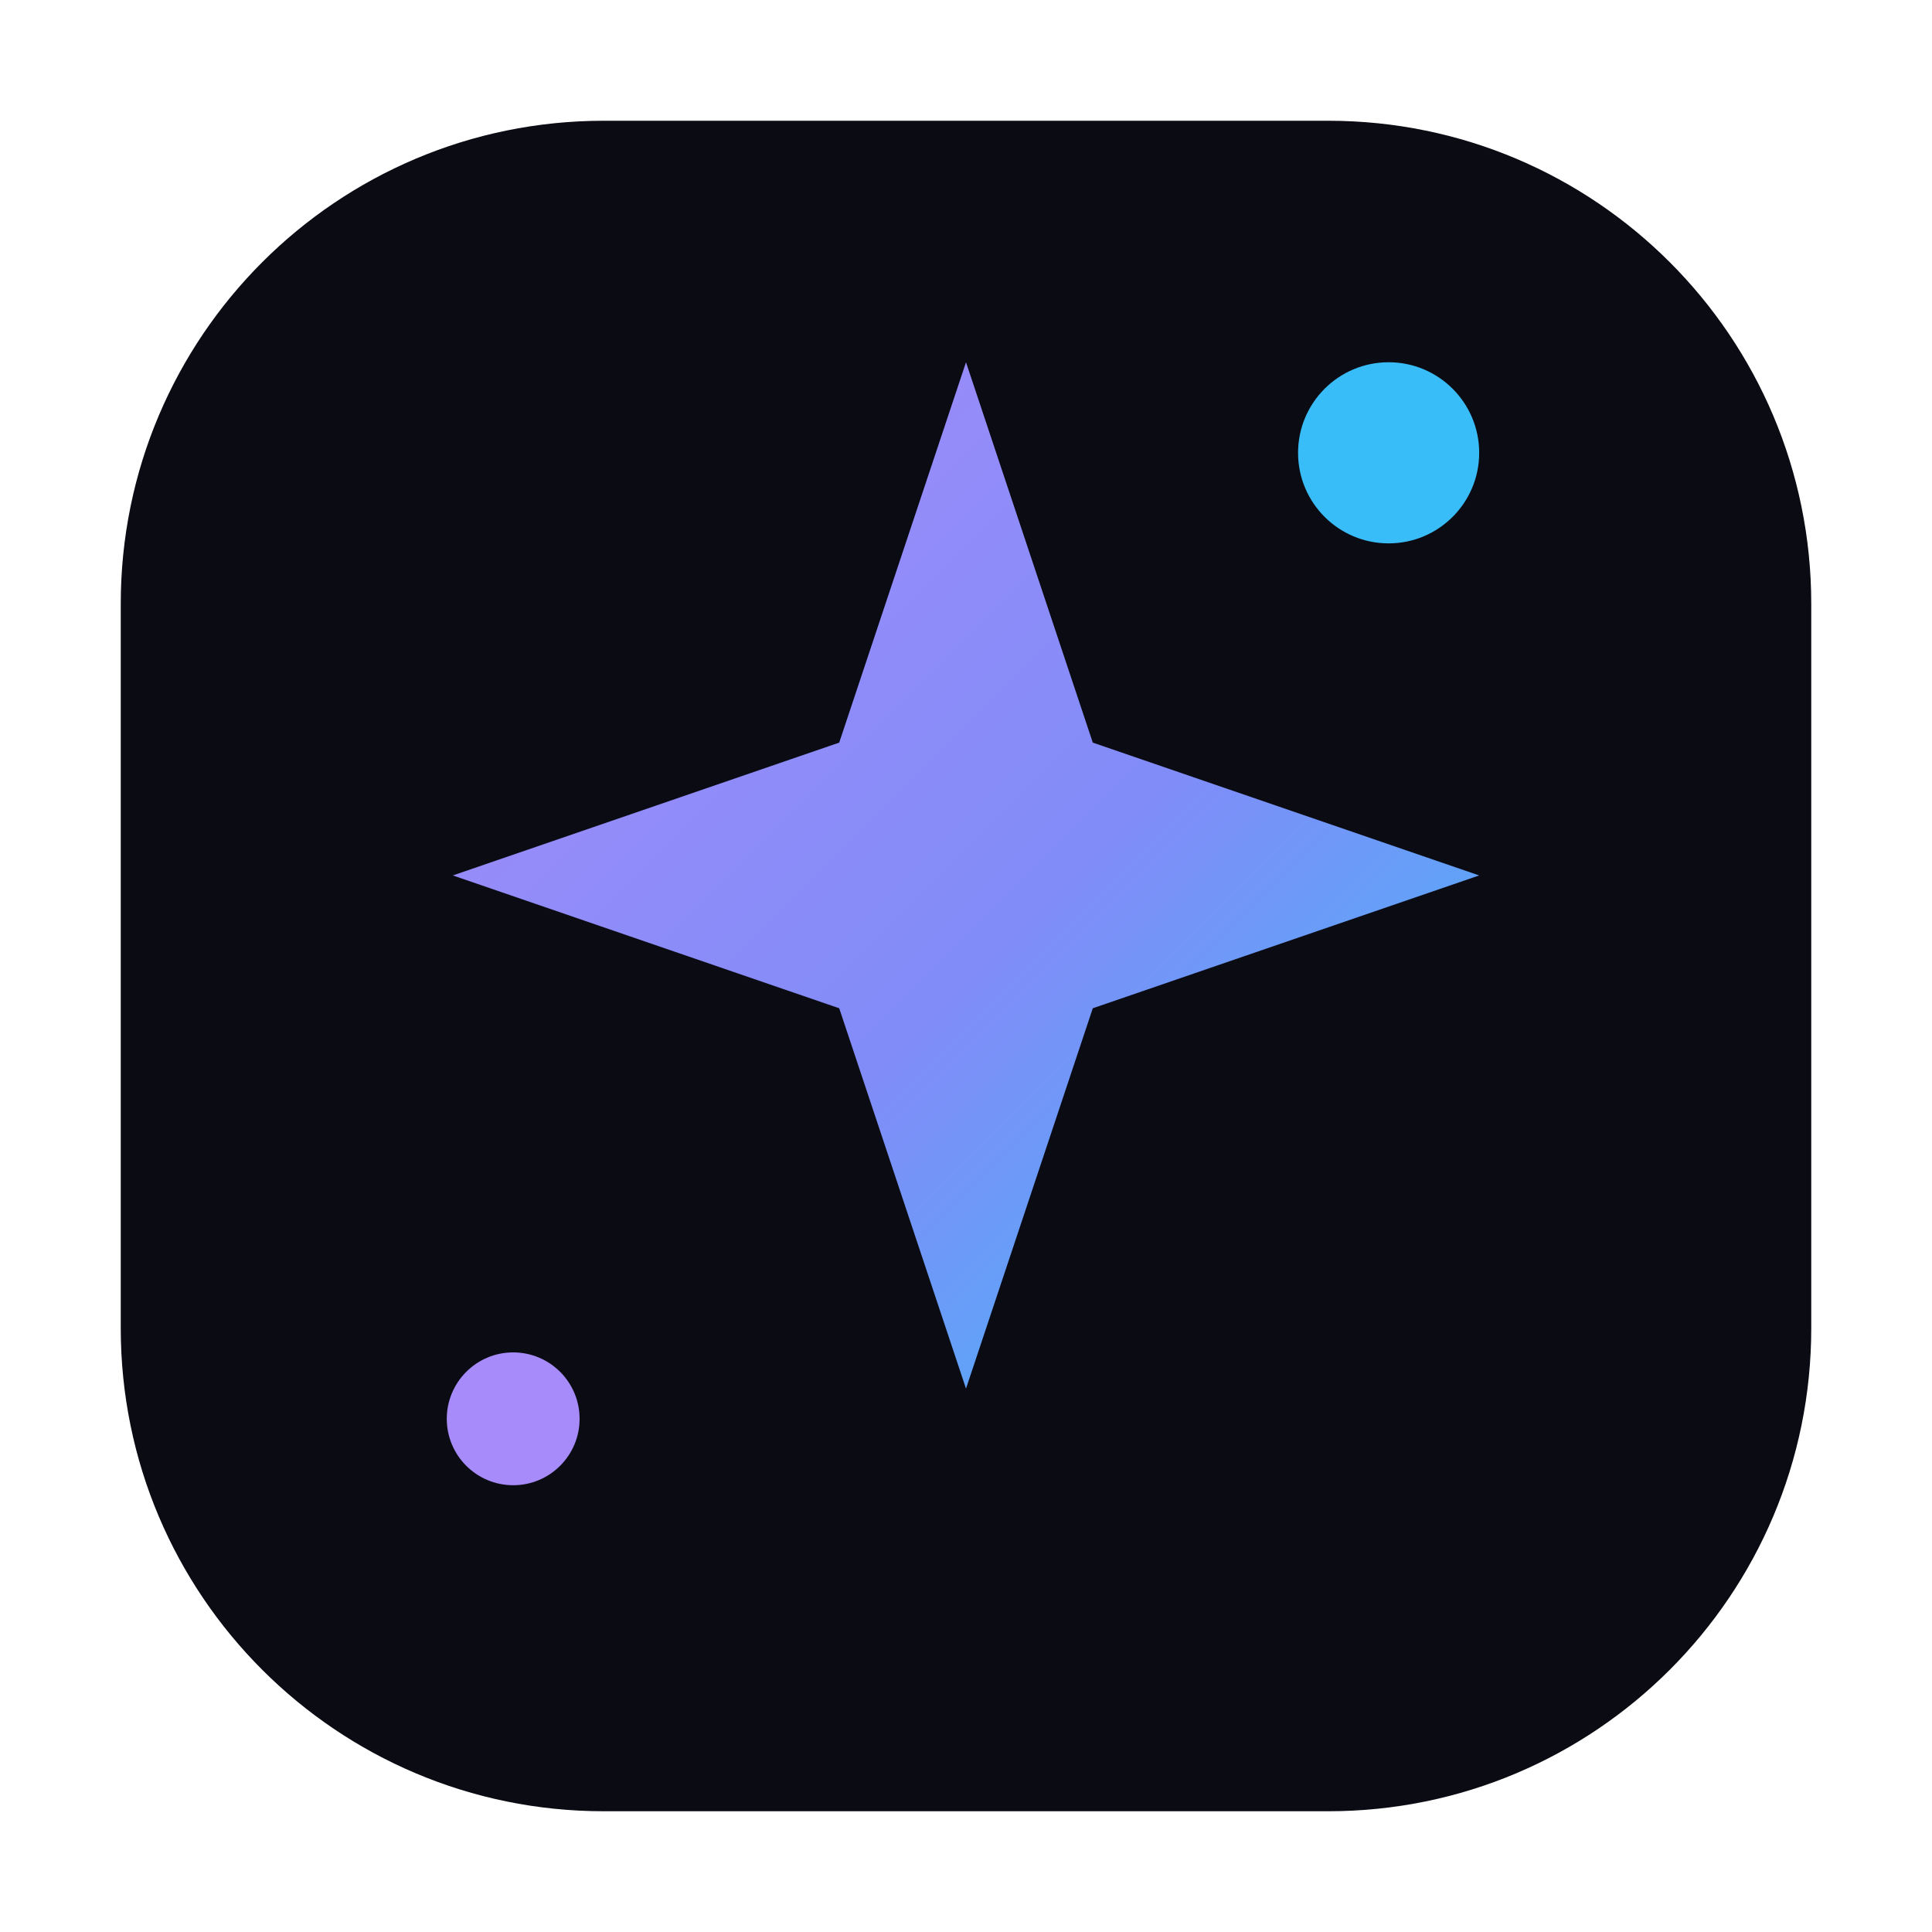
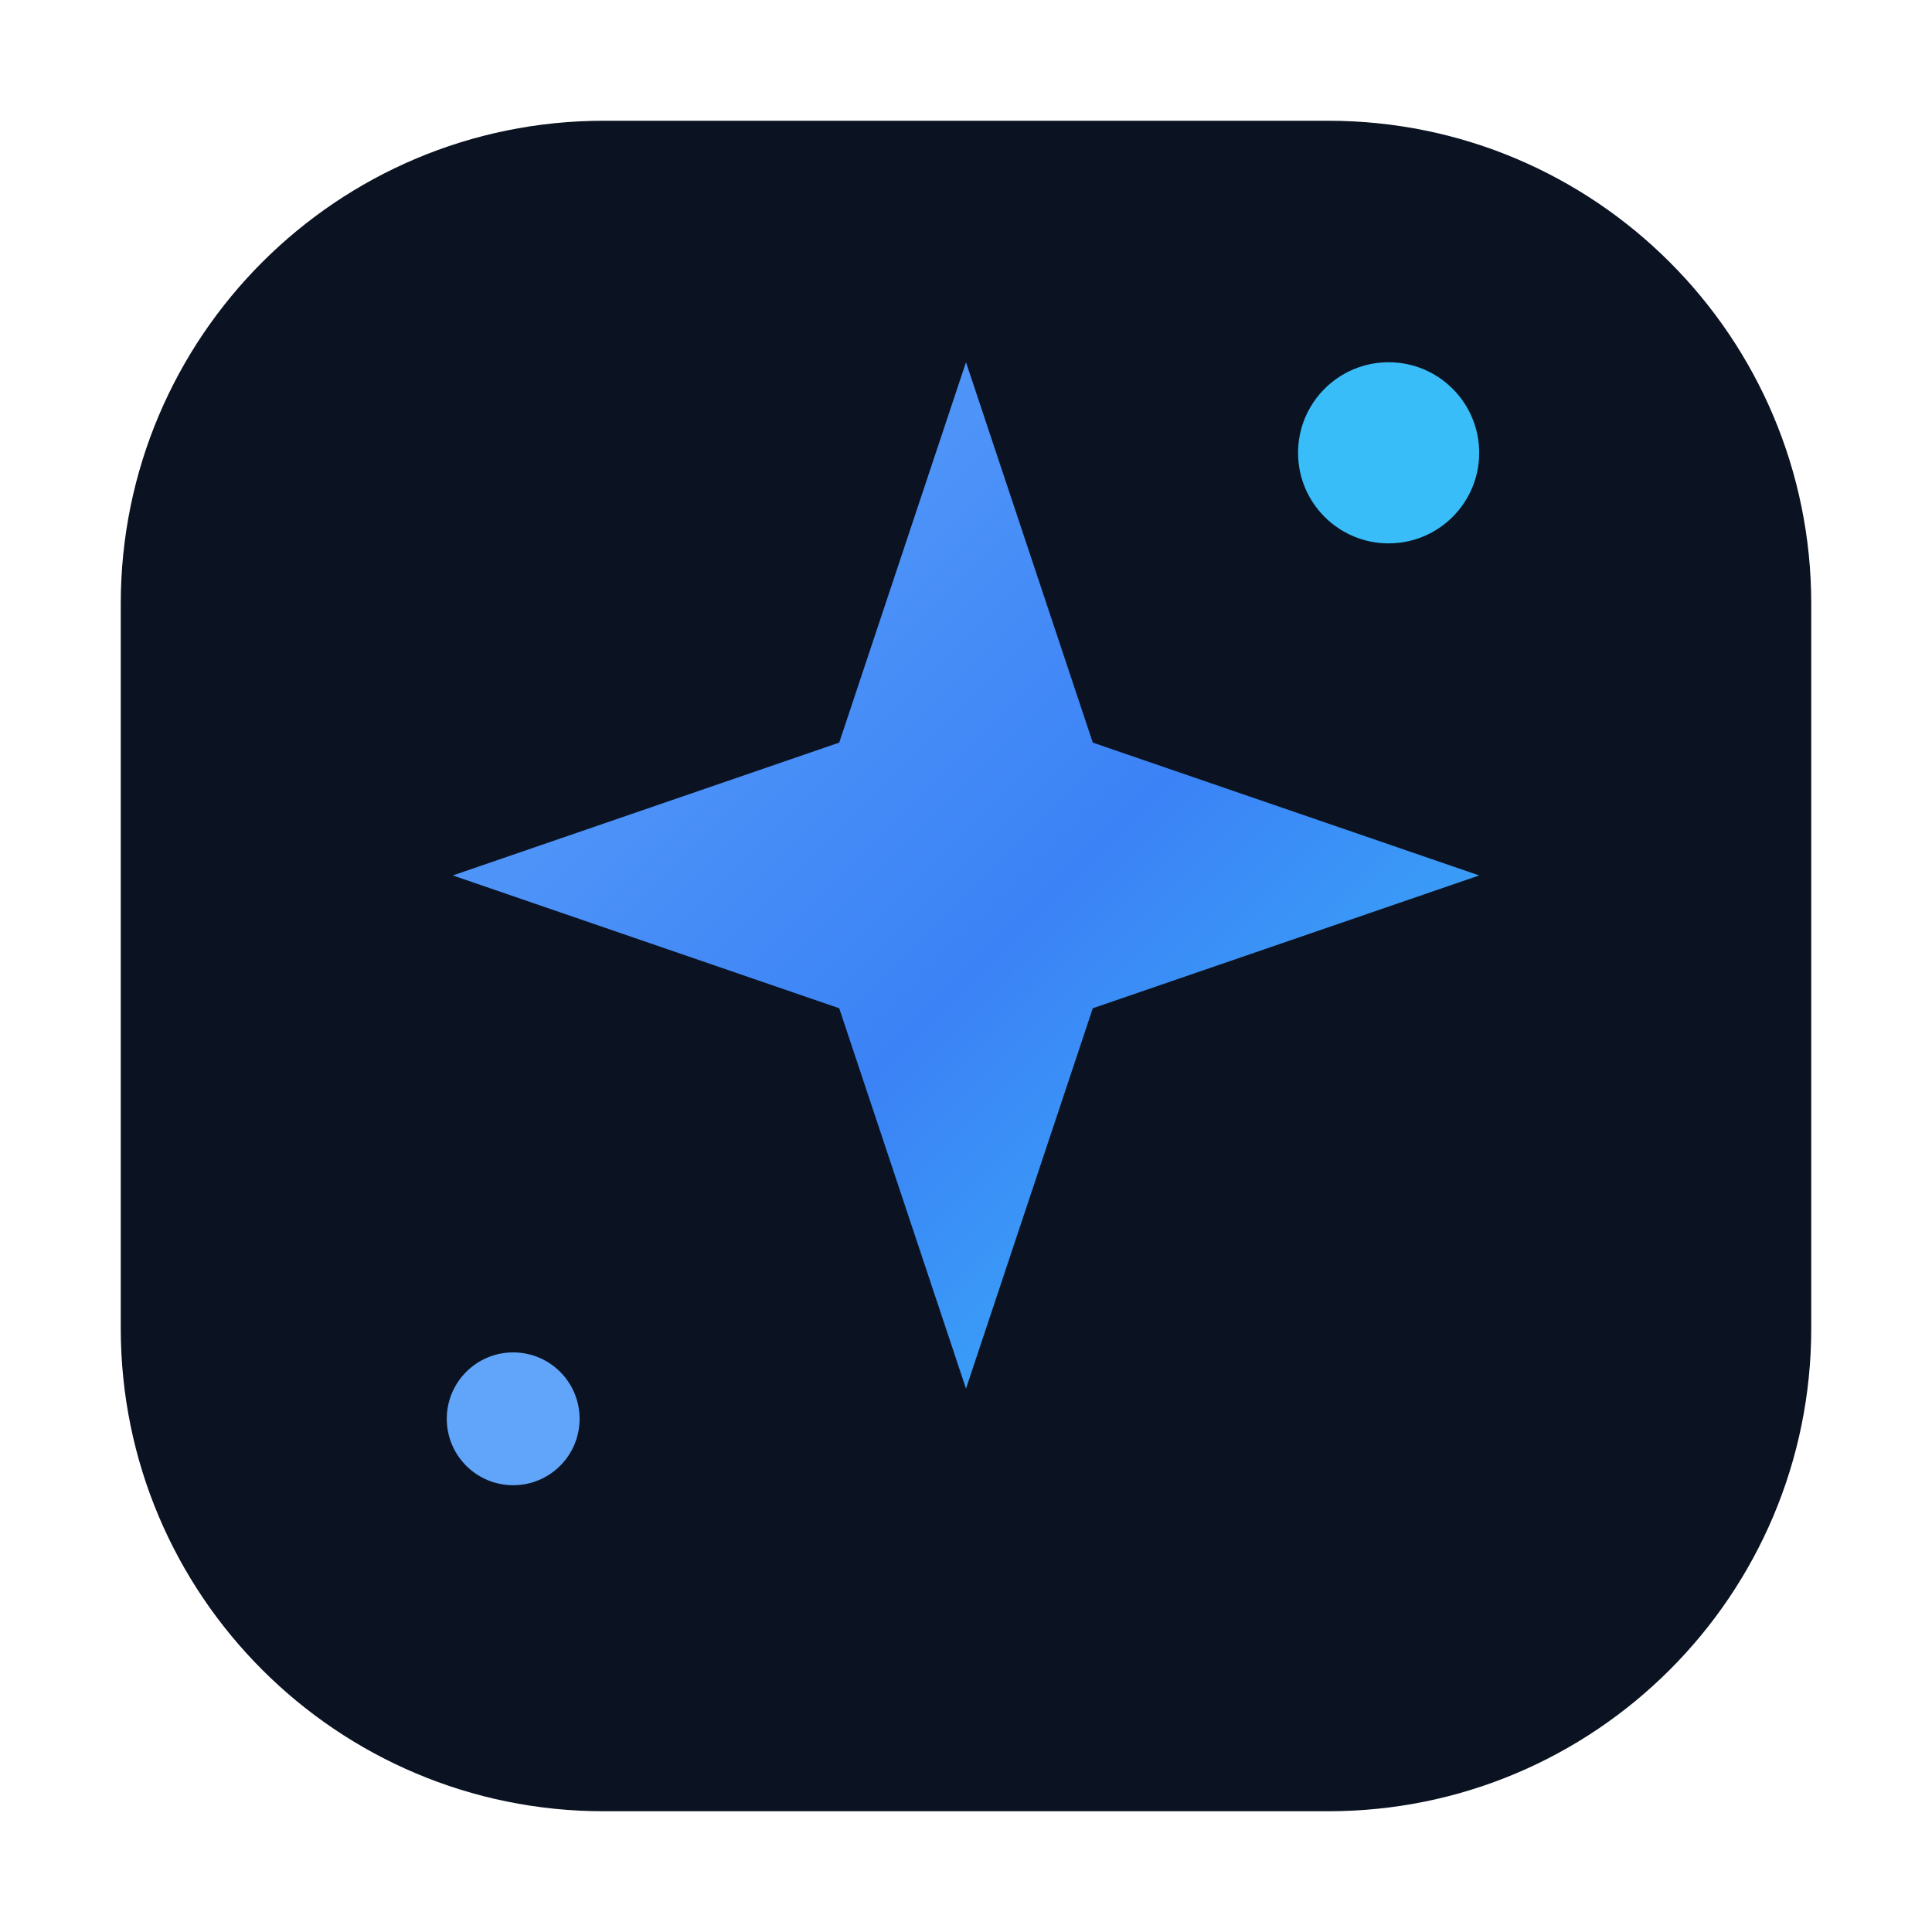
<svg xmlns="http://www.w3.org/2000/svg" viewBox="0 0 64 64">
  <defs>
    <linearGradient id="g" x1="0" y1="0" x2="1" y2="1">
-       <stop offset="0%" stop-color="#a78bfa" />
-       <stop offset="55%" stop-color="#818cf8" />
+       <stop offset="0%" stop-color="#60a5fa" />
+       <stop offset="55%" stop-color="#3b82f6" />
      <stop offset="100%" stop-color="#38bdf8" />
    </linearGradient>
  </defs>
-   <rect x="4" y="4" width="56" height="56" rx="16" fill="#0b0b14" />
+   <rect x="4" y="4" width="56" height="56" rx="16" fill="#0b1322" />
  <path d="M32 12l4.2 12.6L49 29l-12.8 4.4L32 46l-4.2-12.6L15 29l12.8-4.4z" fill="url(#g)" />
  <circle cx="46" cy="15" r="3" fill="#38bdf8" />
-   <circle cx="17" cy="47" r="2.2" fill="#a78bfa" />
+   <circle cx="17" cy="47" r="2.2" fill="#60a5fa" />
</svg>
